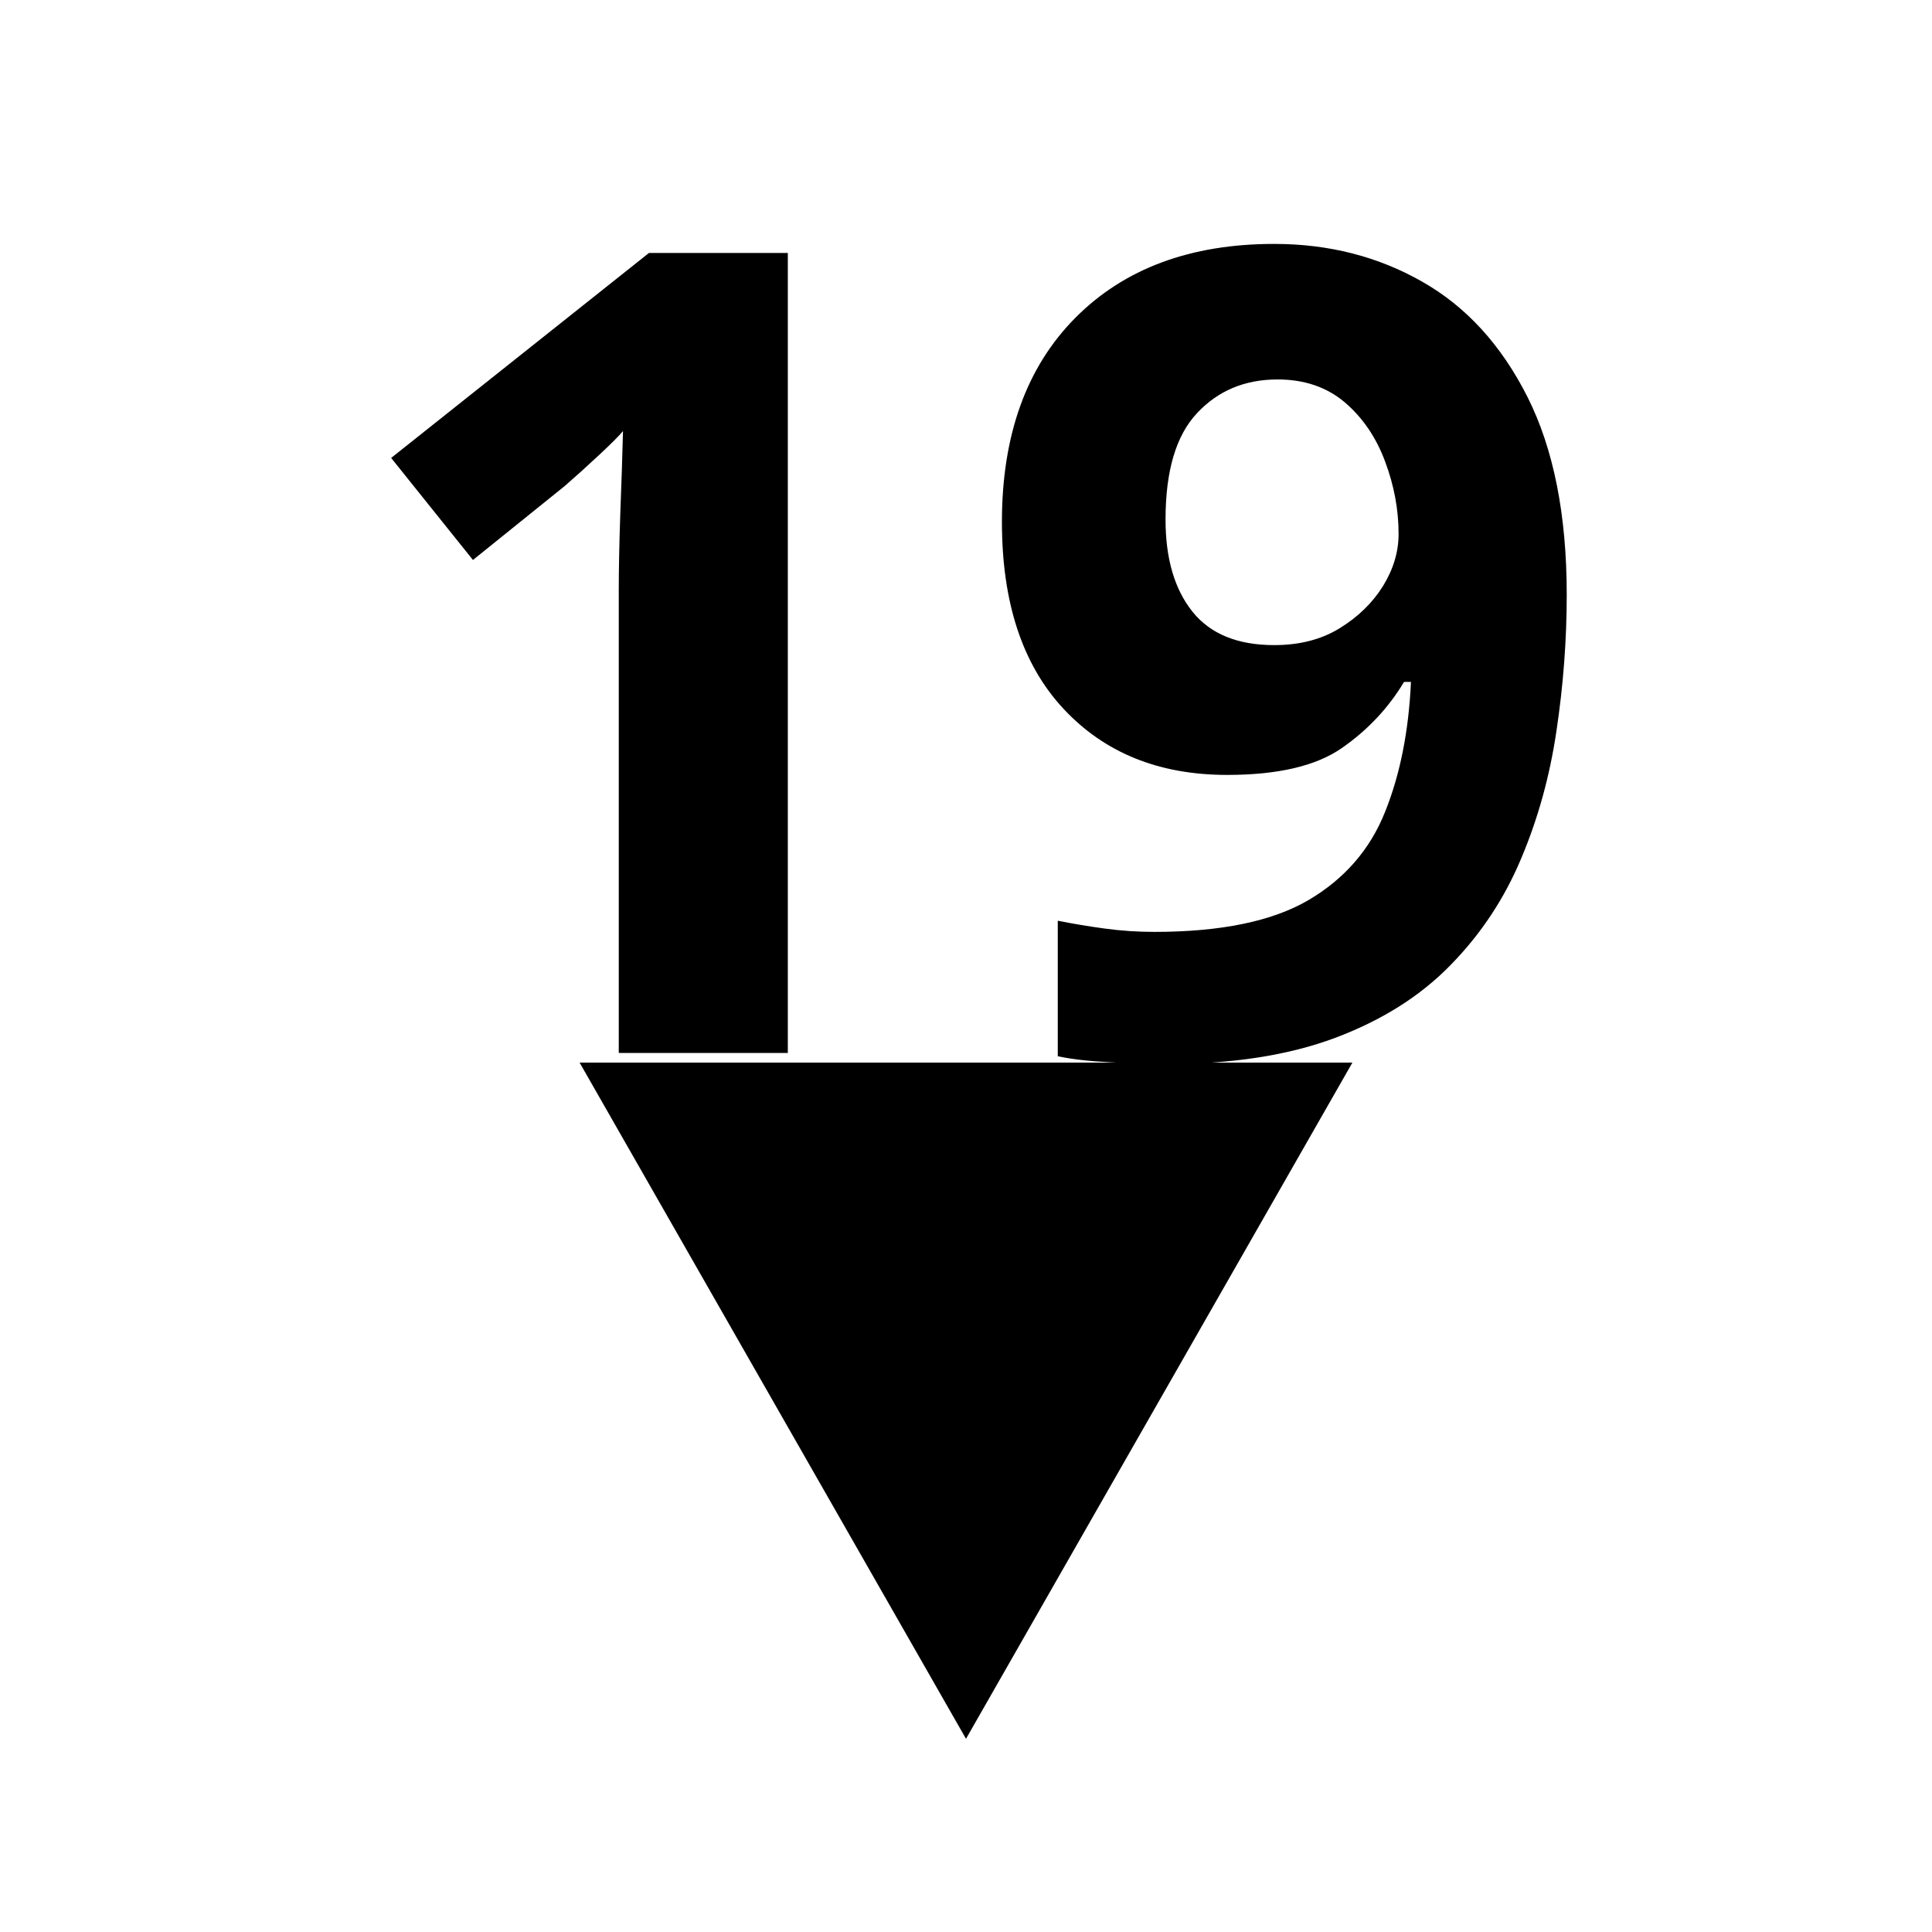
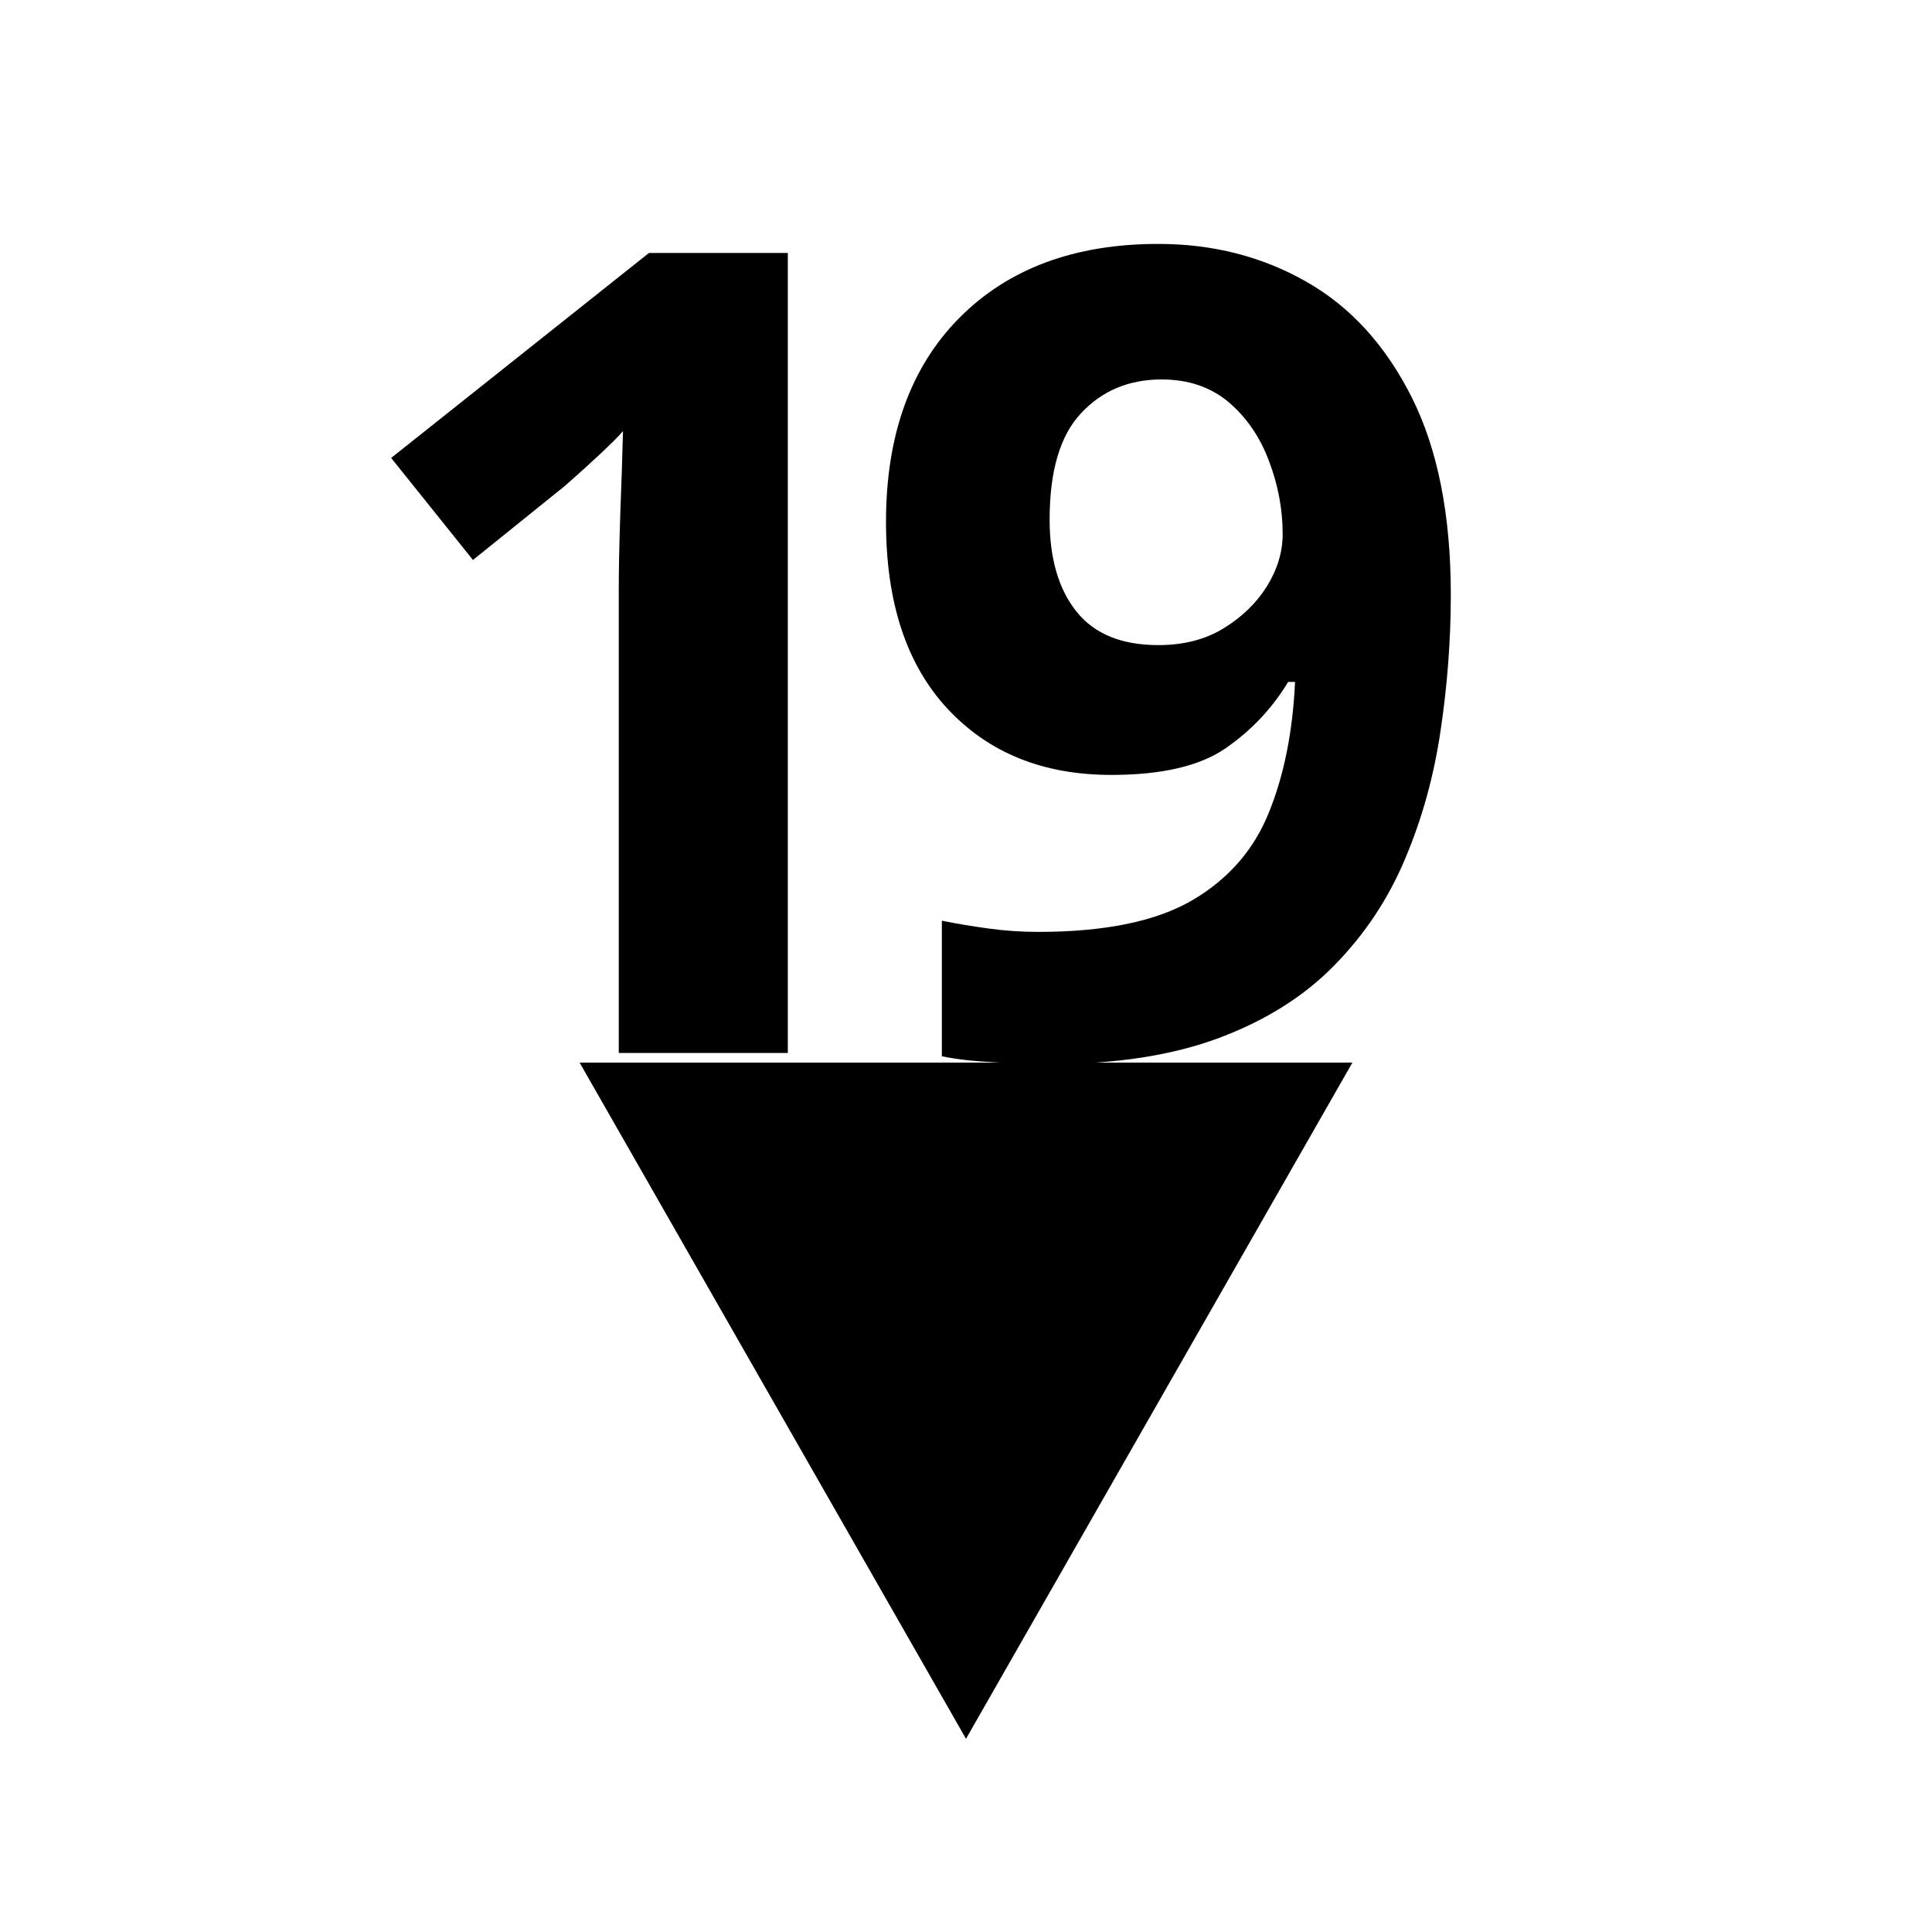
<svg xmlns="http://www.w3.org/2000/svg" xml:space="preserve" style="shape-rendering:geometricPrecision; text-rendering:geometricPrecision; image-rendering:optimizeQuality; fill-rule:evenodd; clip-rule:evenodd" viewBox="0 0 100 100">
  <g id="HM3">
    <circle style="fill: rgb(255, 255, 255); fill-rule: nonzero; opacity: 0.2; " cx="50%" cy="50%" r="45%" />
    <polygon points="30,55 70,55 50,90" style="fill:black;" />
-     <text x="50%" y="32%" text-anchor="middle" dominant-baseline="central" font-family="Amasis MT Medium" letter-spacing="0em" font-size="58" font-style="normal" font-weight="550" style="stroke: none; fill: rgb(0,0,0);">19</text>
+     <text x="47" y="32%" text-anchor="middle" dominant-baseline="central" font-family="Amasis MT Medium" letter-spacing="-6px" font-size="58" font-style="normal" font-weight="550" style="stroke: none; fill: rgb(0,0,0);">19</text>
  </g>
</svg>
